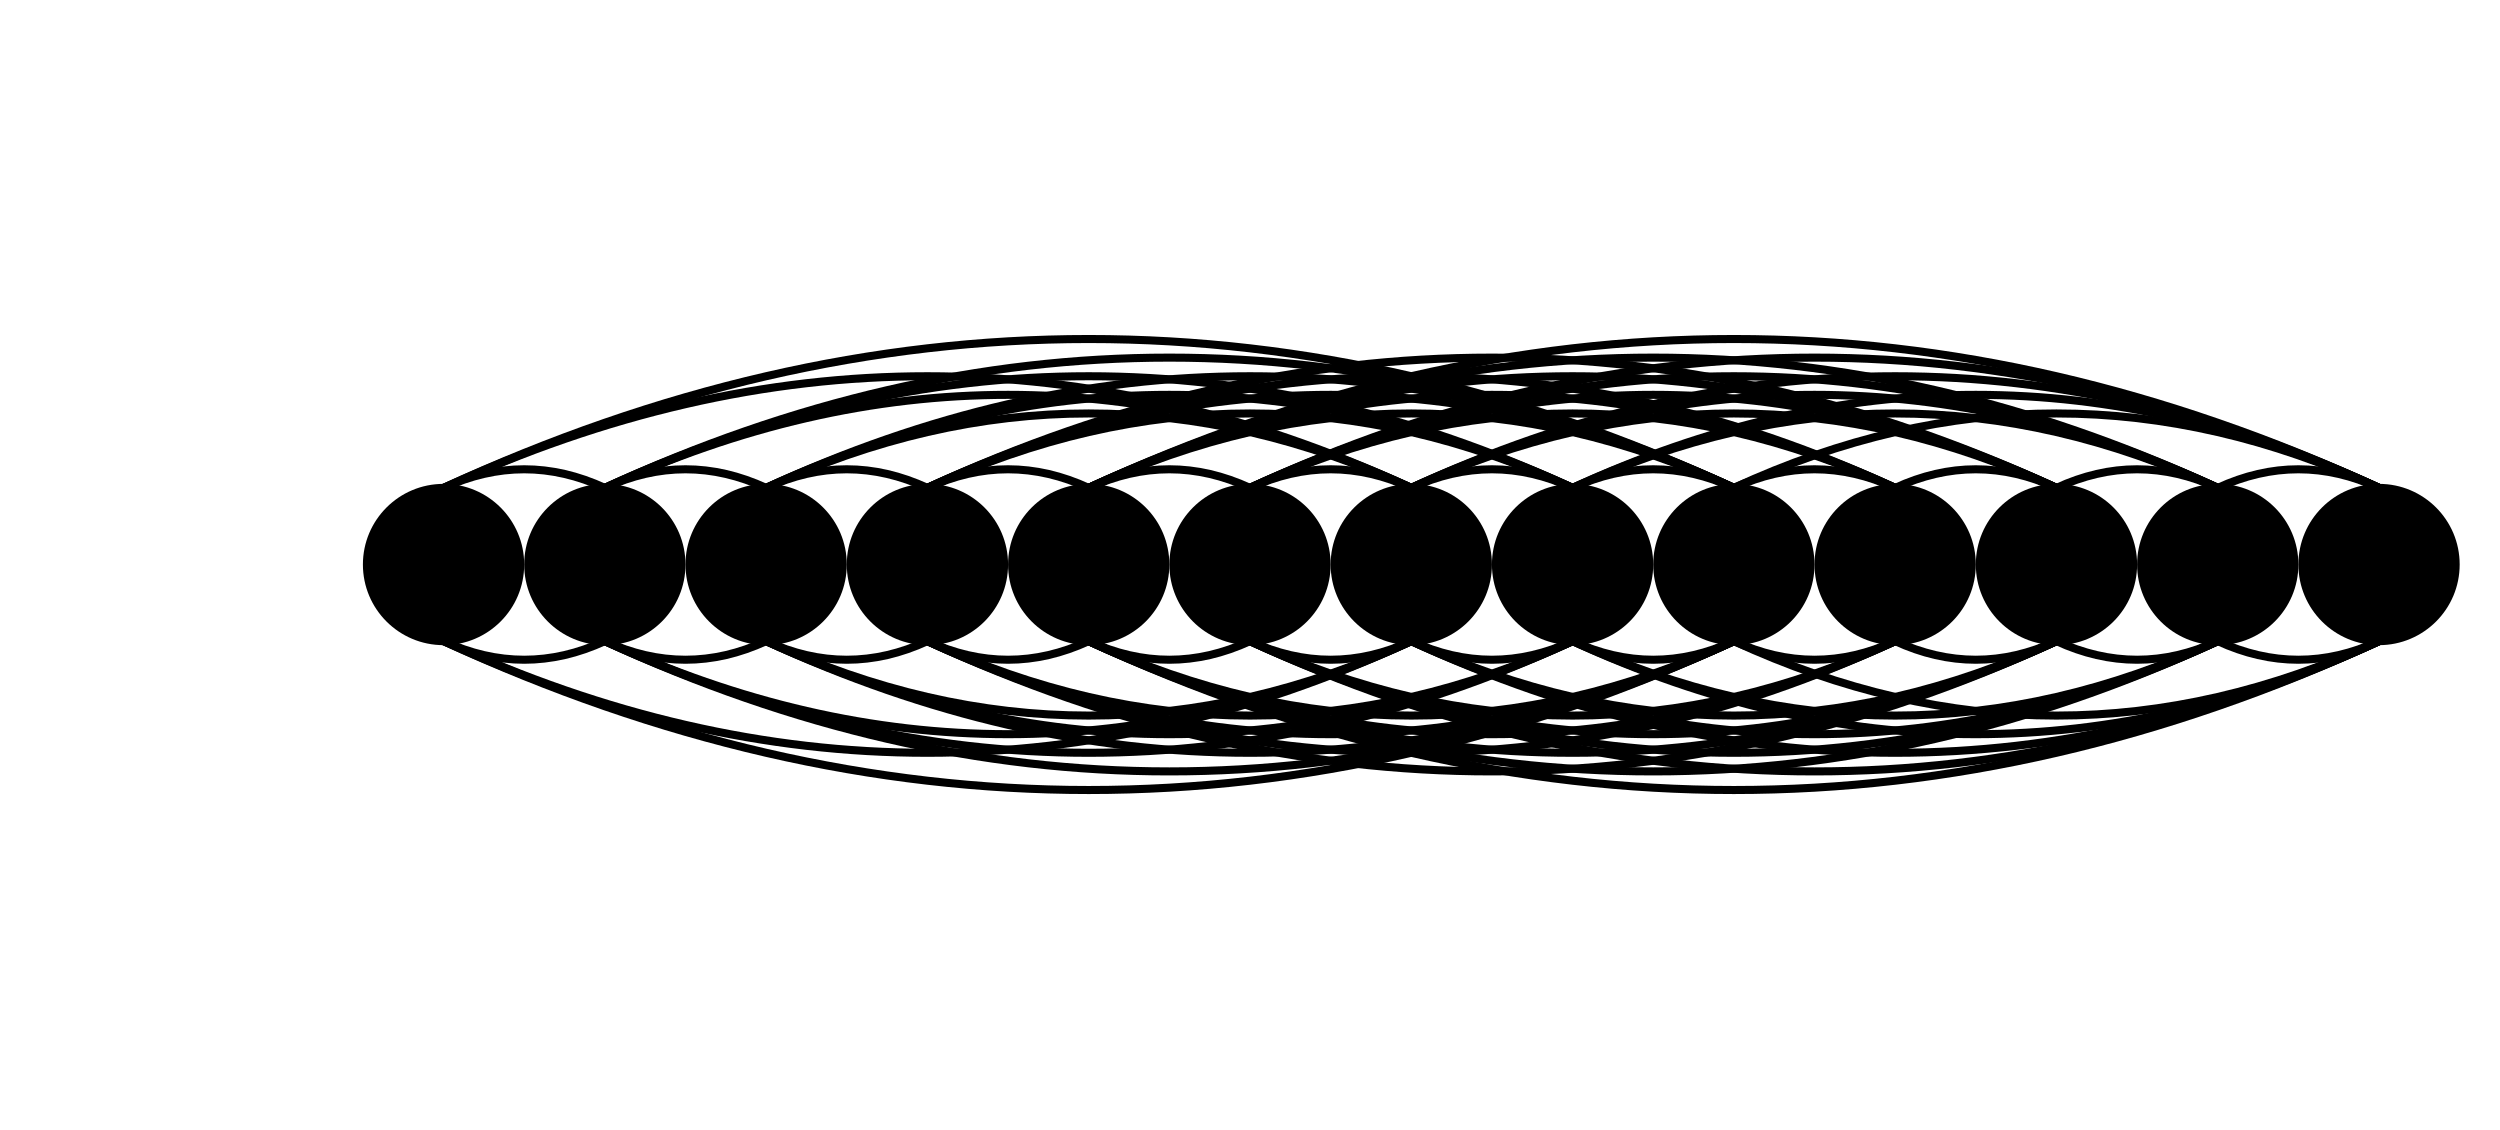
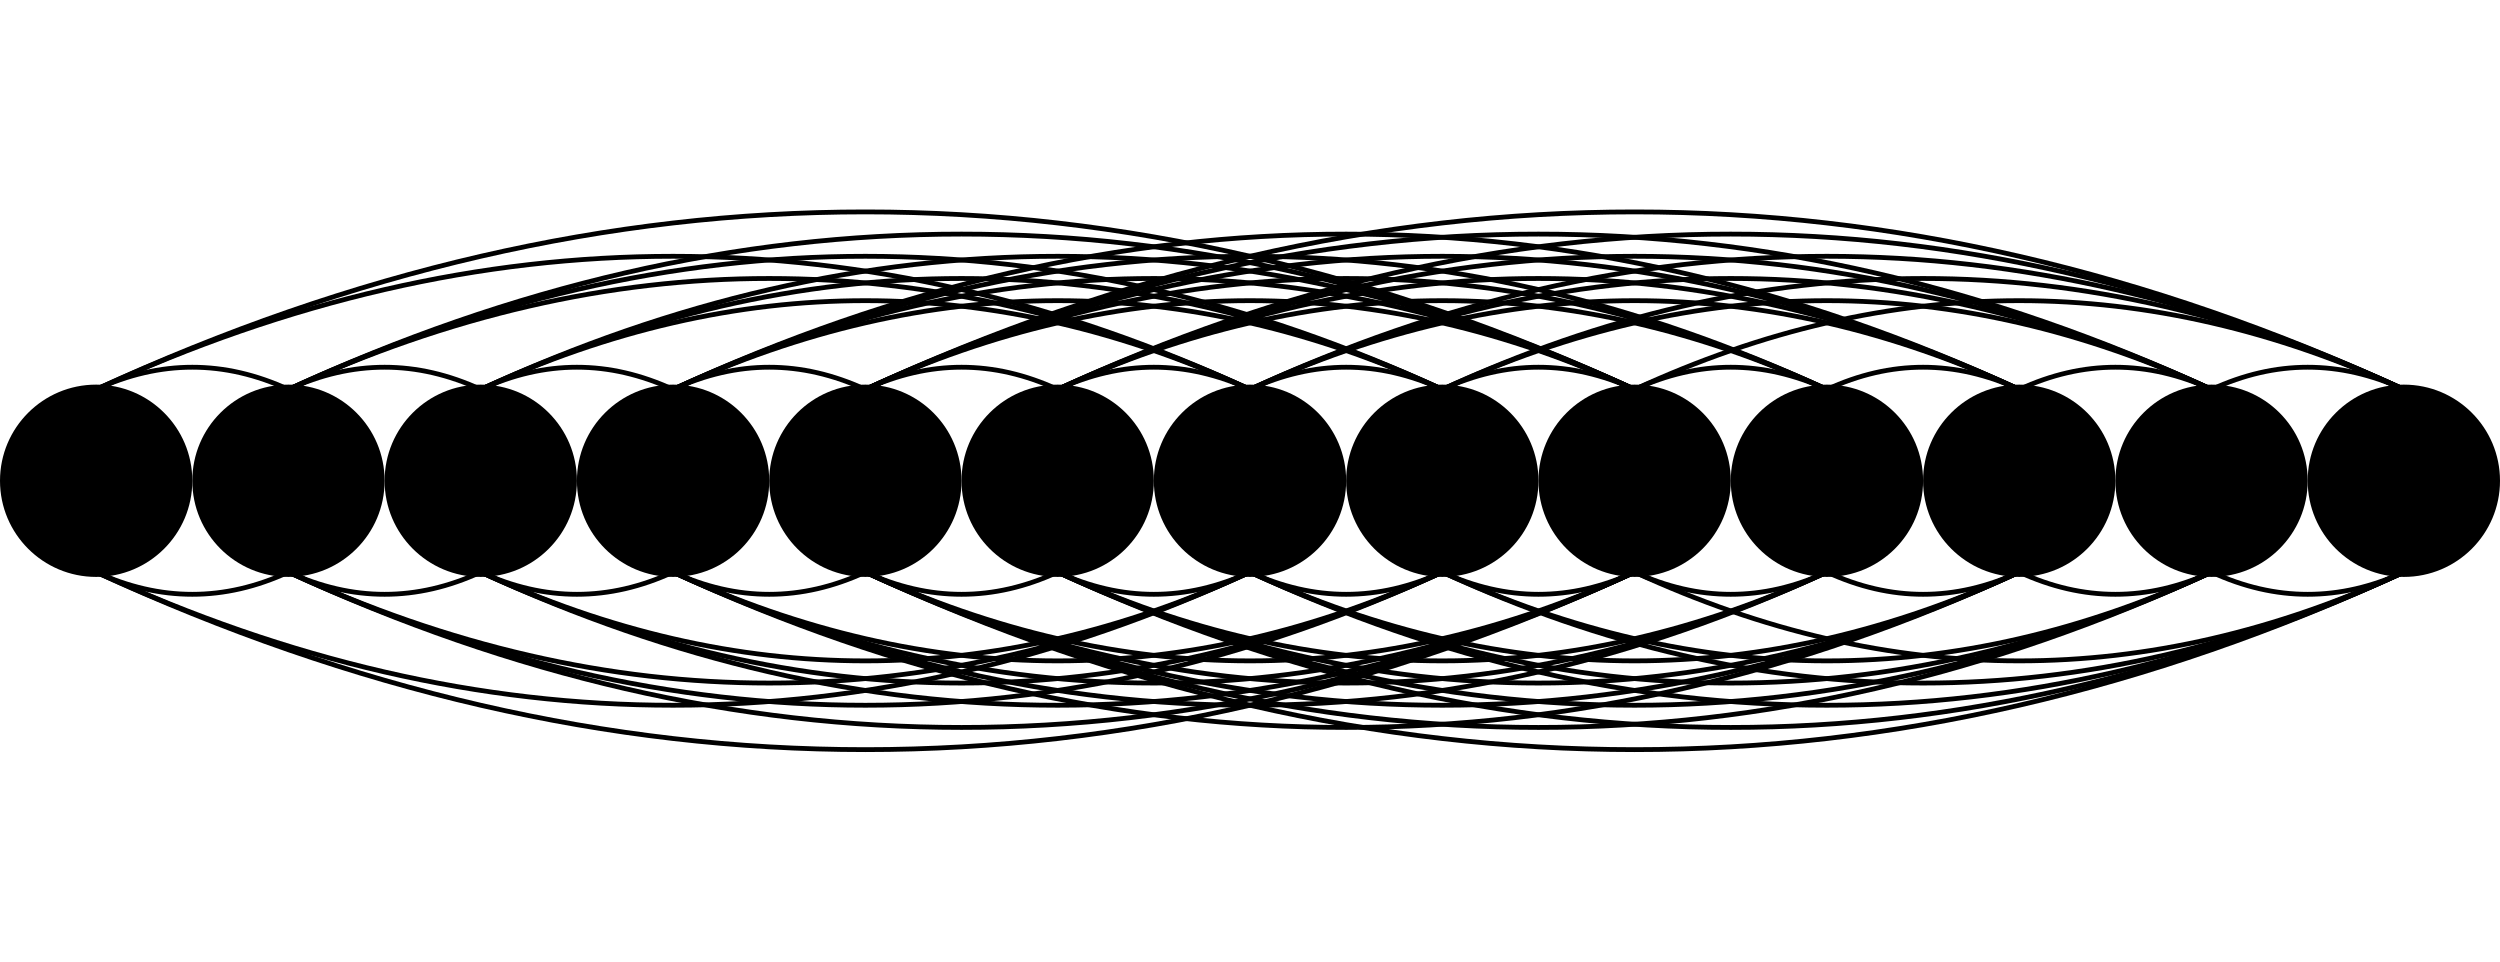
- <svg xmlns="http://www.w3.org/2000/svg" version="1.1" baseProfile="full" width="155px" height="70px" viewBox="0 0 100 70">
-   <circle fill="#000" cx="0" cy="35" r="5" />
-   <circle fill="#000" cx="10" cy="35" r="5" />
-   <circle fill="#000" cx="20" cy="35" r="5" />
-   <circle fill="#000" cx="30" cy="35" r="5" />
-   <circle fill="#000" cx="40" cy="35" r="5" />
-   <circle fill="#000" cx="50" cy="35" r="5" />
-   <circle fill="#000" cx="60" cy="35" r="5" />
-   <circle fill="#000" cx="70" cy="35" r="5" />
-   <circle fill="#000" cx="80" cy="35" r="5" />
-   <circle fill="#000" cx="90" cy="35" r="5" />
-   <circle fill="#000" cx="100" cy="35" r="5" />
-   <circle fill="#000" cx="110" cy="35" r="5" />
-   <circle fill="#000" cx="120" cy="35" r="5" />
-   <path stroke-linecap="round" stroke-width="0.5" d="M 10 30.25 Q 5 27.942 0 30.25" fill="none" stroke="#000" />
-   <path stroke-linecap="round" stroke-width="0.5" d="M 0 39.75 Q 5 42.058 10 39.75" fill="none" stroke="#000" />
-   <path stroke-linecap="round" stroke-width="0.5" d="M 60 30.25 Q 30 16.404 0 30.25" fill="none" stroke="#000" />
-   <path stroke-linecap="round" stroke-width="0.5" d="M 0 39.75 Q 30 53.596 60 39.75" fill="none" stroke="#000" />
-   <path stroke-linecap="round" stroke-width="0.5" d="M 80 30.25 Q 40 11.788 0 30.25" fill="none" stroke="#000" />
-   <path stroke-linecap="round" stroke-width="0.5" d="M 0 39.75 Q 40 58.212 80 39.75" fill="none" stroke="#000" />
-   <path stroke-linecap="round" stroke-width="0.5" d="M 20 30.25 Q 15 27.942 10 30.25" fill="none" stroke="#000" />
-   <path stroke-linecap="round" stroke-width="0.5" d="M 10 39.75 Q 15 42.058 20 39.75" fill="none" stroke="#000" />
-   <path stroke-linecap="round" stroke-width="0.5" d="M 60 30.25 Q 35 18.712 10 30.25" fill="none" stroke="#000" />
-   <path stroke-linecap="round" stroke-width="0.5" d="M 10 39.75 Q 35 51.288 60 39.75" fill="none" stroke="#000" />
-   <path stroke-linecap="round" stroke-width="0.5" d="M 70 30.25 Q 40 16.404 10 30.25" fill="none" stroke="#000" />
-   <path stroke-linecap="round" stroke-width="0.5" d="M 10 39.75 Q 40 53.596 70 39.75" fill="none" stroke="#000" />
-   <path stroke-linecap="round" stroke-width="0.5" d="M 80 30.25 Q 45 14.096 10 30.25" fill="none" stroke="#000" />
-   <path stroke-linecap="round" stroke-width="0.5" d="M 10 39.75 Q 45 55.904 80 39.75" fill="none" stroke="#000" />
-   <path stroke-linecap="round" stroke-width="0.5" d="M 30 30.25 Q 25 27.942 20 30.25" fill="none" stroke="#000" />
-   <path stroke-linecap="round" stroke-width="0.5" d="M 20 39.75 Q 25 42.058 30 39.75" fill="none" stroke="#000" />
-   <path stroke-linecap="round" stroke-width="0.5" d="M 60 30.25 Q 40 21.019 20 30.25" fill="none" stroke="#000" />
-   <path stroke-linecap="round" stroke-width="0.5" d="M 20 39.75 Q 40 48.981 60 39.75" fill="none" stroke="#000" />
-   <path stroke-linecap="round" stroke-width="0.5" d="M 70 30.25 Q 45 18.712 20 30.25" fill="none" stroke="#000" />
-   <path stroke-linecap="round" stroke-width="0.5" d="M 20 39.75 Q 45 51.288 70 39.75" fill="none" stroke="#000" />
-   <path stroke-linecap="round" stroke-width="0.5" d="M 80 30.25 Q 50 16.404 20 30.25" fill="none" stroke="#000" />
-   <path stroke-linecap="round" stroke-width="0.5" d="M 20 39.75 Q 50 53.596 80 39.75" fill="none" stroke="#000" />
-   <path stroke-linecap="round" stroke-width="0.5" d="M 40 30.25 Q 35 27.942 30 30.25" fill="none" stroke="#000" />
-   <path stroke-linecap="round" stroke-width="0.5" d="M 30 39.75 Q 35 42.058 40 39.75" fill="none" stroke="#000" />
-   <path stroke-linecap="round" stroke-width="0.5" d="M 70 30.25 Q 50 21.019 30 30.25" fill="none" stroke="#000" />
-   <path stroke-linecap="round" stroke-width="0.5" d="M 30 39.75 Q 50 48.981 70 39.75" fill="none" stroke="#000" />
-   <path stroke-linecap="round" stroke-width="0.5" d="M 80 30.25 Q 55 18.712 30 30.25" fill="none" stroke="#000" />
-   <path stroke-linecap="round" stroke-width="0.5" d="M 30 39.75 Q 55 51.288 80 39.75" fill="none" stroke="#000" />
-   <path stroke-linecap="round" stroke-width="0.5" d="M 90 30.25 Q 60 16.404 30 30.25" fill="none" stroke="#000" />
-   <path stroke-linecap="round" stroke-width="0.5" d="M 30 39.75 Q 60 53.596 90 39.75" fill="none" stroke="#000" />
-   <path stroke-linecap="round" stroke-width="0.5" d="M 100 30.25 Q 65 14.096 30 30.25" fill="none" stroke="#000" />
-   <path stroke-linecap="round" stroke-width="0.5" d="M 30 39.75 Q 65 55.904 100 39.75" fill="none" stroke="#000" />
-   <path stroke-linecap="round" stroke-width="0.5" d="M 50 30.25 Q 45 27.942 40 30.25" fill="none" stroke="#000" />
-   <path stroke-linecap="round" stroke-width="0.5" d="M 40 39.75 Q 45 42.058 50 39.75" fill="none" stroke="#000" />
-   <path stroke-linecap="round" stroke-width="0.5" d="M 80 30.25 Q 60 21.019 40 30.25" fill="none" stroke="#000" />
-   <path stroke-linecap="round" stroke-width="0.5" d="M 40 39.75 Q 60 48.981 80 39.75" fill="none" stroke="#000" />
-   <path stroke-linecap="round" stroke-width="0.5" d="M 90 30.25 Q 65 18.712 40 30.25" fill="none" stroke="#000" />
-   <path stroke-linecap="round" stroke-width="0.5" d="M 40 39.75 Q 65 51.288 90 39.75" fill="none" stroke="#000" />
-   <path stroke-linecap="round" stroke-width="0.5" d="M 100 30.25 Q 70 16.404 40 30.25" fill="none" stroke="#000" />
-   <path stroke-linecap="round" stroke-width="0.5" d="M 40 39.75 Q 70 53.596 100 39.75" fill="none" stroke="#000" />
-   <path stroke-linecap="round" stroke-width="0.5" d="M 110 30.25 Q 75 14.096 40 30.25" fill="none" stroke="#000" />
-   <path stroke-linecap="round" stroke-width="0.5" d="M 40 39.75 Q 75 55.904 110 39.75" fill="none" stroke="#000" />
-   <path stroke-linecap="round" stroke-width="0.5" d="M 120 30.25 Q 80 11.788 40 30.25" fill="none" stroke="#000" />
-   <path stroke-linecap="round" stroke-width="0.5" d="M 40 39.75 Q 80 58.212 120 39.75" fill="none" stroke="#000" />
-   <path stroke-linecap="round" stroke-width="0.5" d="M 60 30.25 Q 55 27.942 50 30.25" fill="none" stroke="#000" />
-   <path stroke-linecap="round" stroke-width="0.5" d="M 50 39.75 Q 55 42.058 60 39.75" fill="none" stroke="#000" />
-   <path stroke-linecap="round" stroke-width="0.5" d="M 90 30.25 Q 70 21.019 50 30.25" fill="none" stroke="#000" />
-   <path stroke-linecap="round" stroke-width="0.5" d="M 50 39.75 Q 70 48.981 90 39.75" fill="none" stroke="#000" />
-   <path stroke-linecap="round" stroke-width="0.5" d="M 100 30.25 Q 75 18.712 50 30.25" fill="none" stroke="#000" />
-   <path stroke-linecap="round" stroke-width="0.5" d="M 50 39.75 Q 75 51.288 100 39.75" fill="none" stroke="#000" />
-   <path stroke-linecap="round" stroke-width="0.5" d="M 110 30.25 Q 80 16.404 50 30.25" fill="none" stroke="#000" />
-   <path stroke-linecap="round" stroke-width="0.5" d="M 50 39.75 Q 80 53.596 110 39.75" fill="none" stroke="#000" />
-   <path stroke-linecap="round" stroke-width="0.5" d="M 120 30.25 Q 85 14.096 50 30.25" fill="none" stroke="#000" />
-   <path stroke-linecap="round" stroke-width="0.5" d="M 50 39.75 Q 85 55.904 120 39.75" fill="none" stroke="#000" />
-   <path stroke-linecap="round" stroke-width="0.5" d="M 70 30.25 Q 65 27.942 60 30.25" fill="none" stroke="#000" />
-   <path stroke-linecap="round" stroke-width="0.5" d="M 60 39.75 Q 65 42.058 70 39.75" fill="none" stroke="#000" />
-   <path stroke-linecap="round" stroke-width="0.5" d="M 100 30.25 Q 80 21.019 60 30.25" fill="none" stroke="#000" />
-   <path stroke-linecap="round" stroke-width="0.5" d="M 60 39.75 Q 80 48.981 100 39.75" fill="none" stroke="#000" />
-   <path stroke-linecap="round" stroke-width="0.5" d="M 110 30.25 Q 85 18.712 60 30.25" fill="none" stroke="#000" />
-   <path stroke-linecap="round" stroke-width="0.5" d="M 60 39.75 Q 85 51.288 110 39.75" fill="none" stroke="#000" />
-   <path stroke-linecap="round" stroke-width="0.5" d="M 120 30.25 Q 90 16.404 60 30.25" fill="none" stroke="#000" />
-   <path stroke-linecap="round" stroke-width="0.5" d="M 60 39.75 Q 90 53.596 120 39.75" fill="none" stroke="#000" />
-   <path stroke-linecap="round" stroke-width="0.5" d="M 80 30.25 Q 75 27.942 70 30.25" fill="none" stroke="#000" />
-   <path stroke-linecap="round" stroke-width="0.5" d="M 70 39.75 Q 75 42.058 80 39.75" fill="none" stroke="#000" />
-   <path stroke-linecap="round" stroke-width="0.5" d="M 110 30.25 Q 90 21.019 70 30.25" fill="none" stroke="#000" />
-   <path stroke-linecap="round" stroke-width="0.5" d="M 70 39.75 Q 90 48.981 110 39.75" fill="none" stroke="#000" />
-   <path stroke-linecap="round" stroke-width="0.5" d="M 120 30.25 Q 95 18.712 70 30.25" fill="none" stroke="#000" />
-   <path stroke-linecap="round" stroke-width="0.5" d="M 70 39.75 Q 95 51.288 120 39.75" fill="none" stroke="#000" />
-   <path stroke-linecap="round" stroke-width="0.5" d="M 90 30.25 Q 85 27.942 80 30.25" fill="none" stroke="#000" />
-   <path stroke-linecap="round" stroke-width="0.5" d="M 80 39.75 Q 85 42.058 90 39.75" fill="none" stroke="#000" />
-   <path stroke-linecap="round" stroke-width="0.5" d="M 120 30.25 Q 100 21.019 80 30.25" fill="none" stroke="#000" />
-   <path stroke-linecap="round" stroke-width="0.5" d="M 80 39.75 Q 100 48.981 120 39.75" fill="none" stroke="#000" />
-   <path stroke-linecap="round" stroke-width="0.5" d="M 100 30.25 Q 95 27.942 90 30.25" fill="none" stroke="#000" />
-   <path stroke-linecap="round" stroke-width="0.5" d="M 90 39.75 Q 95 42.058 100 39.75" fill="none" stroke="#000" />
-   <path stroke-linecap="round" stroke-width="0.5" d="M 110 30.25 Q 105 27.942 100 30.25" fill="none" stroke="#000" />
-   <path stroke-linecap="round" stroke-width="0.5" d="M 100 39.75 Q 105 42.058 110 39.75" fill="none" stroke="#000" />
-   <path stroke-linecap="round" stroke-width="0.5" d="M 120 30.25 Q 115 27.942 110 30.25" fill="none" stroke="#000" />
-   <path stroke-linecap="round" stroke-width="0.5" d="M 110 39.75 Q 115 42.058 120 39.75" fill="none" stroke="#000" />
+ <svg xmlns="http://www.w3.org/2000/svg" version="1.1" baseProfile="full" width="130px" height="50px" viewBox="0 0 130 50">
+   <circle fill="#000" cx="5" cy="25" r="5" />
+   <circle fill="#000" cx="15" cy="25" r="5" />
+   <circle fill="#000" cx="25" cy="25" r="5" />
+   <circle fill="#000" cx="35" cy="25" r="5" />
+   <circle fill="#000" cx="45" cy="25" r="5" />
+   <circle fill="#000" cx="55" cy="25" r="5" />
+   <circle fill="#000" cx="65" cy="25" r="5" />
+   <circle fill="#000" cx="75" cy="25" r="5" />
+   <circle fill="#000" cx="85" cy="25" r="5" />
+   <circle fill="#000" cx="95" cy="25" r="5" />
+   <circle fill="#000" cx="105" cy="25" r="5" />
+   <circle fill="#000" cx="115" cy="25" r="5" />
+   <circle fill="#000" cx="125" cy="25" r="5" />
+   <path stroke-linecap="round" stroke-width="0.25" d="M 15 20.25 Q 10 17.942 5 20.25" fill="none" stroke="#000" />
+   <path stroke-linecap="round" stroke-width="0.25" d="M 5 29.75 Q 10 32.058 15 29.75" fill="none" stroke="#000" />
+   <path stroke-linecap="round" stroke-width="0.25" d="M 65 20.25 Q 35 6.404 5 20.25" fill="none" stroke="#000" />
+   <path stroke-linecap="round" stroke-width="0.25" d="M 5 29.75 Q 35 43.596 65 29.75" fill="none" stroke="#000" />
+   <path stroke-linecap="round" stroke-width="0.25" d="M 85 20.25 Q 45 1.788 5 20.25" fill="none" stroke="#000" />
+   <path stroke-linecap="round" stroke-width="0.25" d="M 5 29.75 Q 45 48.212 85 29.75" fill="none" stroke="#000" />
+   <path stroke-linecap="round" stroke-width="0.25" d="M 25 20.25 Q 20 17.942 15 20.25" fill="none" stroke="#000" />
+   <path stroke-linecap="round" stroke-width="0.25" d="M 15 29.75 Q 20 32.058 25 29.75" fill="none" stroke="#000" />
+   <path stroke-linecap="round" stroke-width="0.25" d="M 65 20.25 Q 40 8.712 15 20.25" fill="none" stroke="#000" />
+   <path stroke-linecap="round" stroke-width="0.25" d="M 15 29.75 Q 40 41.288 65 29.75" fill="none" stroke="#000" />
+   <path stroke-linecap="round" stroke-width="0.25" d="M 75 20.25 Q 45 6.404 15 20.25" fill="none" stroke="#000" />
+   <path stroke-linecap="round" stroke-width="0.25" d="M 15 29.75 Q 45 43.596 75 29.75" fill="none" stroke="#000" />
+   <path stroke-linecap="round" stroke-width="0.25" d="M 85 20.25 Q 50 4.096 15 20.25" fill="none" stroke="#000" />
+   <path stroke-linecap="round" stroke-width="0.25" d="M 15 29.75 Q 50 45.904 85 29.75" fill="none" stroke="#000" />
+   <path stroke-linecap="round" stroke-width="0.25" d="M 35 20.25 Q 30 17.942 25 20.25" fill="none" stroke="#000" />
+   <path stroke-linecap="round" stroke-width="0.25" d="M 25 29.75 Q 30 32.058 35 29.75" fill="none" stroke="#000" />
+   <path stroke-linecap="round" stroke-width="0.25" d="M 65 20.25 Q 45 11.019 25 20.25" fill="none" stroke="#000" />
+   <path stroke-linecap="round" stroke-width="0.25" d="M 25 29.75 Q 45 38.981 65 29.75" fill="none" stroke="#000" />
+   <path stroke-linecap="round" stroke-width="0.25" d="M 75 20.25 Q 50 8.712 25 20.25" fill="none" stroke="#000" />
+   <path stroke-linecap="round" stroke-width="0.25" d="M 25 29.75 Q 50 41.288 75 29.75" fill="none" stroke="#000" />
+   <path stroke-linecap="round" stroke-width="0.25" d="M 85 20.25 Q 55 6.404 25 20.25" fill="none" stroke="#000" />
+   <path stroke-linecap="round" stroke-width="0.25" d="M 25 29.75 Q 55 43.596 85 29.75" fill="none" stroke="#000" />
+   <path stroke-linecap="round" stroke-width="0.25" d="M 45 20.25 Q 40 17.942 35 20.25" fill="none" stroke="#000" />
+   <path stroke-linecap="round" stroke-width="0.25" d="M 35 29.75 Q 40 32.058 45 29.75" fill="none" stroke="#000" />
+   <path stroke-linecap="round" stroke-width="0.25" d="M 75 20.25 Q 55 11.019 35 20.25" fill="none" stroke="#000" />
+   <path stroke-linecap="round" stroke-width="0.25" d="M 35 29.75 Q 55 38.981 75 29.75" fill="none" stroke="#000" />
+   <path stroke-linecap="round" stroke-width="0.25" d="M 85 20.25 Q 60 8.712 35 20.25" fill="none" stroke="#000" />
+   <path stroke-linecap="round" stroke-width="0.25" d="M 35 29.75 Q 60 41.288 85 29.75" fill="none" stroke="#000" />
+   <path stroke-linecap="round" stroke-width="0.25" d="M 95 20.25 Q 65 6.404 35 20.25" fill="none" stroke="#000" />
+   <path stroke-linecap="round" stroke-width="0.25" d="M 35 29.75 Q 65 43.596 95 29.75" fill="none" stroke="#000" />
+   <path stroke-linecap="round" stroke-width="0.25" d="M 105 20.25 Q 70 4.096 35 20.25" fill="none" stroke="#000" />
+   <path stroke-linecap="round" stroke-width="0.25" d="M 35 29.75 Q 70 45.904 105 29.75" fill="none" stroke="#000" />
+   <path stroke-linecap="round" stroke-width="0.25" d="M 55 20.25 Q 50 17.942 45 20.25" fill="none" stroke="#000" />
+   <path stroke-linecap="round" stroke-width="0.25" d="M 45 29.75 Q 50 32.058 55 29.75" fill="none" stroke="#000" />
+   <path stroke-linecap="round" stroke-width="0.25" d="M 85 20.25 Q 65 11.019 45 20.25" fill="none" stroke="#000" />
+   <path stroke-linecap="round" stroke-width="0.25" d="M 45 29.75 Q 65 38.981 85 29.75" fill="none" stroke="#000" />
+   <path stroke-linecap="round" stroke-width="0.25" d="M 95 20.25 Q 70 8.712 45 20.25" fill="none" stroke="#000" />
+   <path stroke-linecap="round" stroke-width="0.25" d="M 45 29.75 Q 70 41.288 95 29.75" fill="none" stroke="#000" />
+   <path stroke-linecap="round" stroke-width="0.25" d="M 105 20.25 Q 75 6.404 45 20.25" fill="none" stroke="#000" />
+   <path stroke-linecap="round" stroke-width="0.25" d="M 45 29.75 Q 75 43.596 105 29.75" fill="none" stroke="#000" />
+   <path stroke-linecap="round" stroke-width="0.25" d="M 115 20.25 Q 80 4.096 45 20.25" fill="none" stroke="#000" />
+   <path stroke-linecap="round" stroke-width="0.25" d="M 45 29.75 Q 80 45.904 115 29.75" fill="none" stroke="#000" />
+   <path stroke-linecap="round" stroke-width="0.25" d="M 125 20.25 Q 85 1.788 45 20.25" fill="none" stroke="#000" />
+   <path stroke-linecap="round" stroke-width="0.25" d="M 45 29.75 Q 85 48.212 125 29.75" fill="none" stroke="#000" />
+   <path stroke-linecap="round" stroke-width="0.25" d="M 65 20.25 Q 60 17.942 55 20.25" fill="none" stroke="#000" />
+   <path stroke-linecap="round" stroke-width="0.25" d="M 55 29.75 Q 60 32.058 65 29.75" fill="none" stroke="#000" />
+   <path stroke-linecap="round" stroke-width="0.25" d="M 95 20.25 Q 75 11.019 55 20.25" fill="none" stroke="#000" />
+   <path stroke-linecap="round" stroke-width="0.25" d="M 55 29.75 Q 75 38.981 95 29.75" fill="none" stroke="#000" />
+   <path stroke-linecap="round" stroke-width="0.25" d="M 105 20.25 Q 80 8.712 55 20.25" fill="none" stroke="#000" />
+   <path stroke-linecap="round" stroke-width="0.25" d="M 55 29.75 Q 80 41.288 105 29.75" fill="none" stroke="#000" />
+   <path stroke-linecap="round" stroke-width="0.25" d="M 115 20.25 Q 85 6.404 55 20.25" fill="none" stroke="#000" />
+   <path stroke-linecap="round" stroke-width="0.25" d="M 55 29.75 Q 85 43.596 115 29.75" fill="none" stroke="#000" />
+   <path stroke-linecap="round" stroke-width="0.25" d="M 125 20.25 Q 90 4.096 55 20.25" fill="none" stroke="#000" />
+   <path stroke-linecap="round" stroke-width="0.25" d="M 55 29.75 Q 90 45.904 125 29.75" fill="none" stroke="#000" />
+   <path stroke-linecap="round" stroke-width="0.25" d="M 75 20.25 Q 70 17.942 65 20.25" fill="none" stroke="#000" />
+   <path stroke-linecap="round" stroke-width="0.25" d="M 65 29.75 Q 70 32.058 75 29.75" fill="none" stroke="#000" />
+   <path stroke-linecap="round" stroke-width="0.25" d="M 105 20.25 Q 85 11.019 65 20.25" fill="none" stroke="#000" />
+   <path stroke-linecap="round" stroke-width="0.25" d="M 65 29.75 Q 85 38.981 105 29.75" fill="none" stroke="#000" />
+   <path stroke-linecap="round" stroke-width="0.25" d="M 115 20.25 Q 90 8.712 65 20.25" fill="none" stroke="#000" />
+   <path stroke-linecap="round" stroke-width="0.25" d="M 65 29.75 Q 90 41.288 115 29.75" fill="none" stroke="#000" />
+   <path stroke-linecap="round" stroke-width="0.25" d="M 125 20.25 Q 95 6.404 65 20.25" fill="none" stroke="#000" />
+   <path stroke-linecap="round" stroke-width="0.25" d="M 65 29.75 Q 95 43.596 125 29.75" fill="none" stroke="#000" />
+   <path stroke-linecap="round" stroke-width="0.25" d="M 85 20.25 Q 80 17.942 75 20.25" fill="none" stroke="#000" />
+   <path stroke-linecap="round" stroke-width="0.25" d="M 75 29.75 Q 80 32.058 85 29.75" fill="none" stroke="#000" />
+   <path stroke-linecap="round" stroke-width="0.25" d="M 115 20.25 Q 95 11.019 75 20.25" fill="none" stroke="#000" />
+   <path stroke-linecap="round" stroke-width="0.25" d="M 75 29.75 Q 95 38.981 115 29.75" fill="none" stroke="#000" />
+   <path stroke-linecap="round" stroke-width="0.25" d="M 125 20.25 Q 100 8.712 75 20.25" fill="none" stroke="#000" />
+   <path stroke-linecap="round" stroke-width="0.25" d="M 75 29.75 Q 100 41.288 125 29.75" fill="none" stroke="#000" />
+   <path stroke-linecap="round" stroke-width="0.25" d="M 95 20.25 Q 90 17.942 85 20.25" fill="none" stroke="#000" />
+   <path stroke-linecap="round" stroke-width="0.25" d="M 85 29.75 Q 90 32.058 95 29.75" fill="none" stroke="#000" />
+   <path stroke-linecap="round" stroke-width="0.25" d="M 125 20.25 Q 105 11.019 85 20.25" fill="none" stroke="#000" />
+   <path stroke-linecap="round" stroke-width="0.25" d="M 85 29.75 Q 105 38.981 125 29.75" fill="none" stroke="#000" />
+   <path stroke-linecap="round" stroke-width="0.25" d="M 105 20.25 Q 100 17.942 95 20.25" fill="none" stroke="#000" />
+   <path stroke-linecap="round" stroke-width="0.25" d="M 95 29.75 Q 100 32.058 105 29.75" fill="none" stroke="#000" />
+   <path stroke-linecap="round" stroke-width="0.25" d="M 115 20.25 Q 110 17.942 105 20.25" fill="none" stroke="#000" />
+   <path stroke-linecap="round" stroke-width="0.25" d="M 105 29.75 Q 110 32.058 115 29.75" fill="none" stroke="#000" />
+   <path stroke-linecap="round" stroke-width="0.25" d="M 125 20.25 Q 120 17.942 115 20.25" fill="none" stroke="#000" />
+   <path stroke-linecap="round" stroke-width="0.25" d="M 115 29.75 Q 120 32.058 125 29.75" fill="none" stroke="#000" />
</svg>
